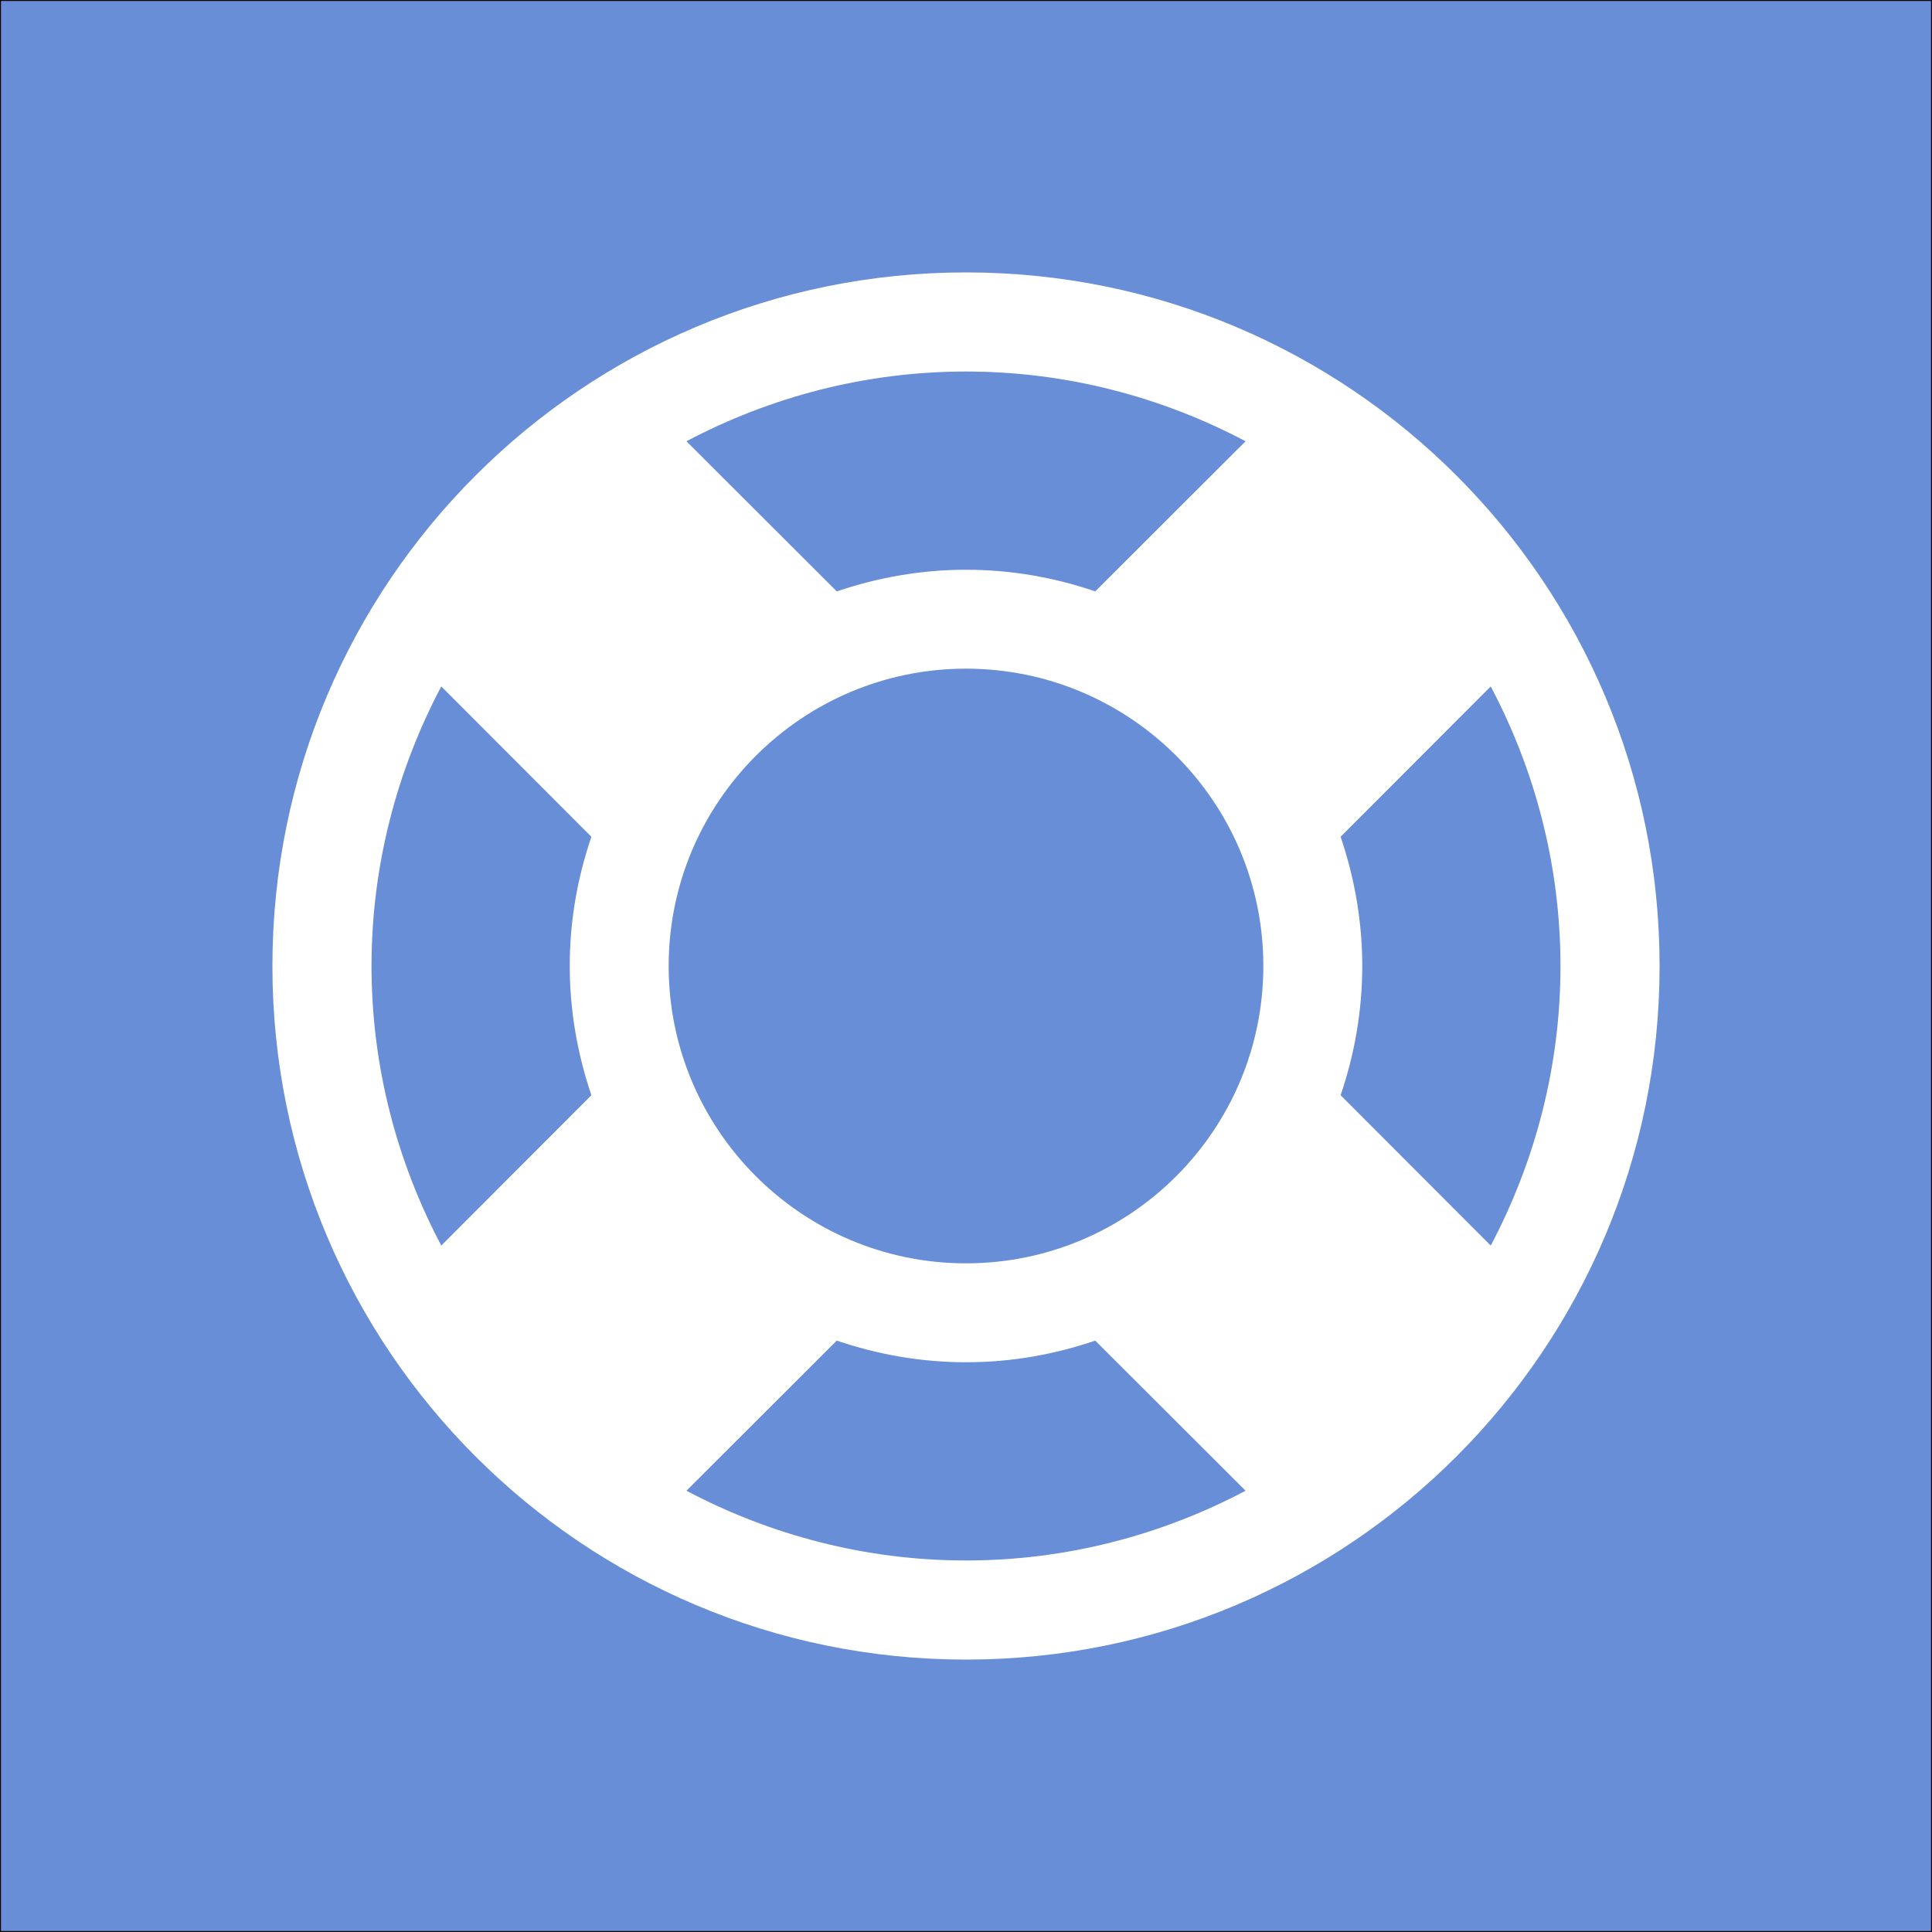
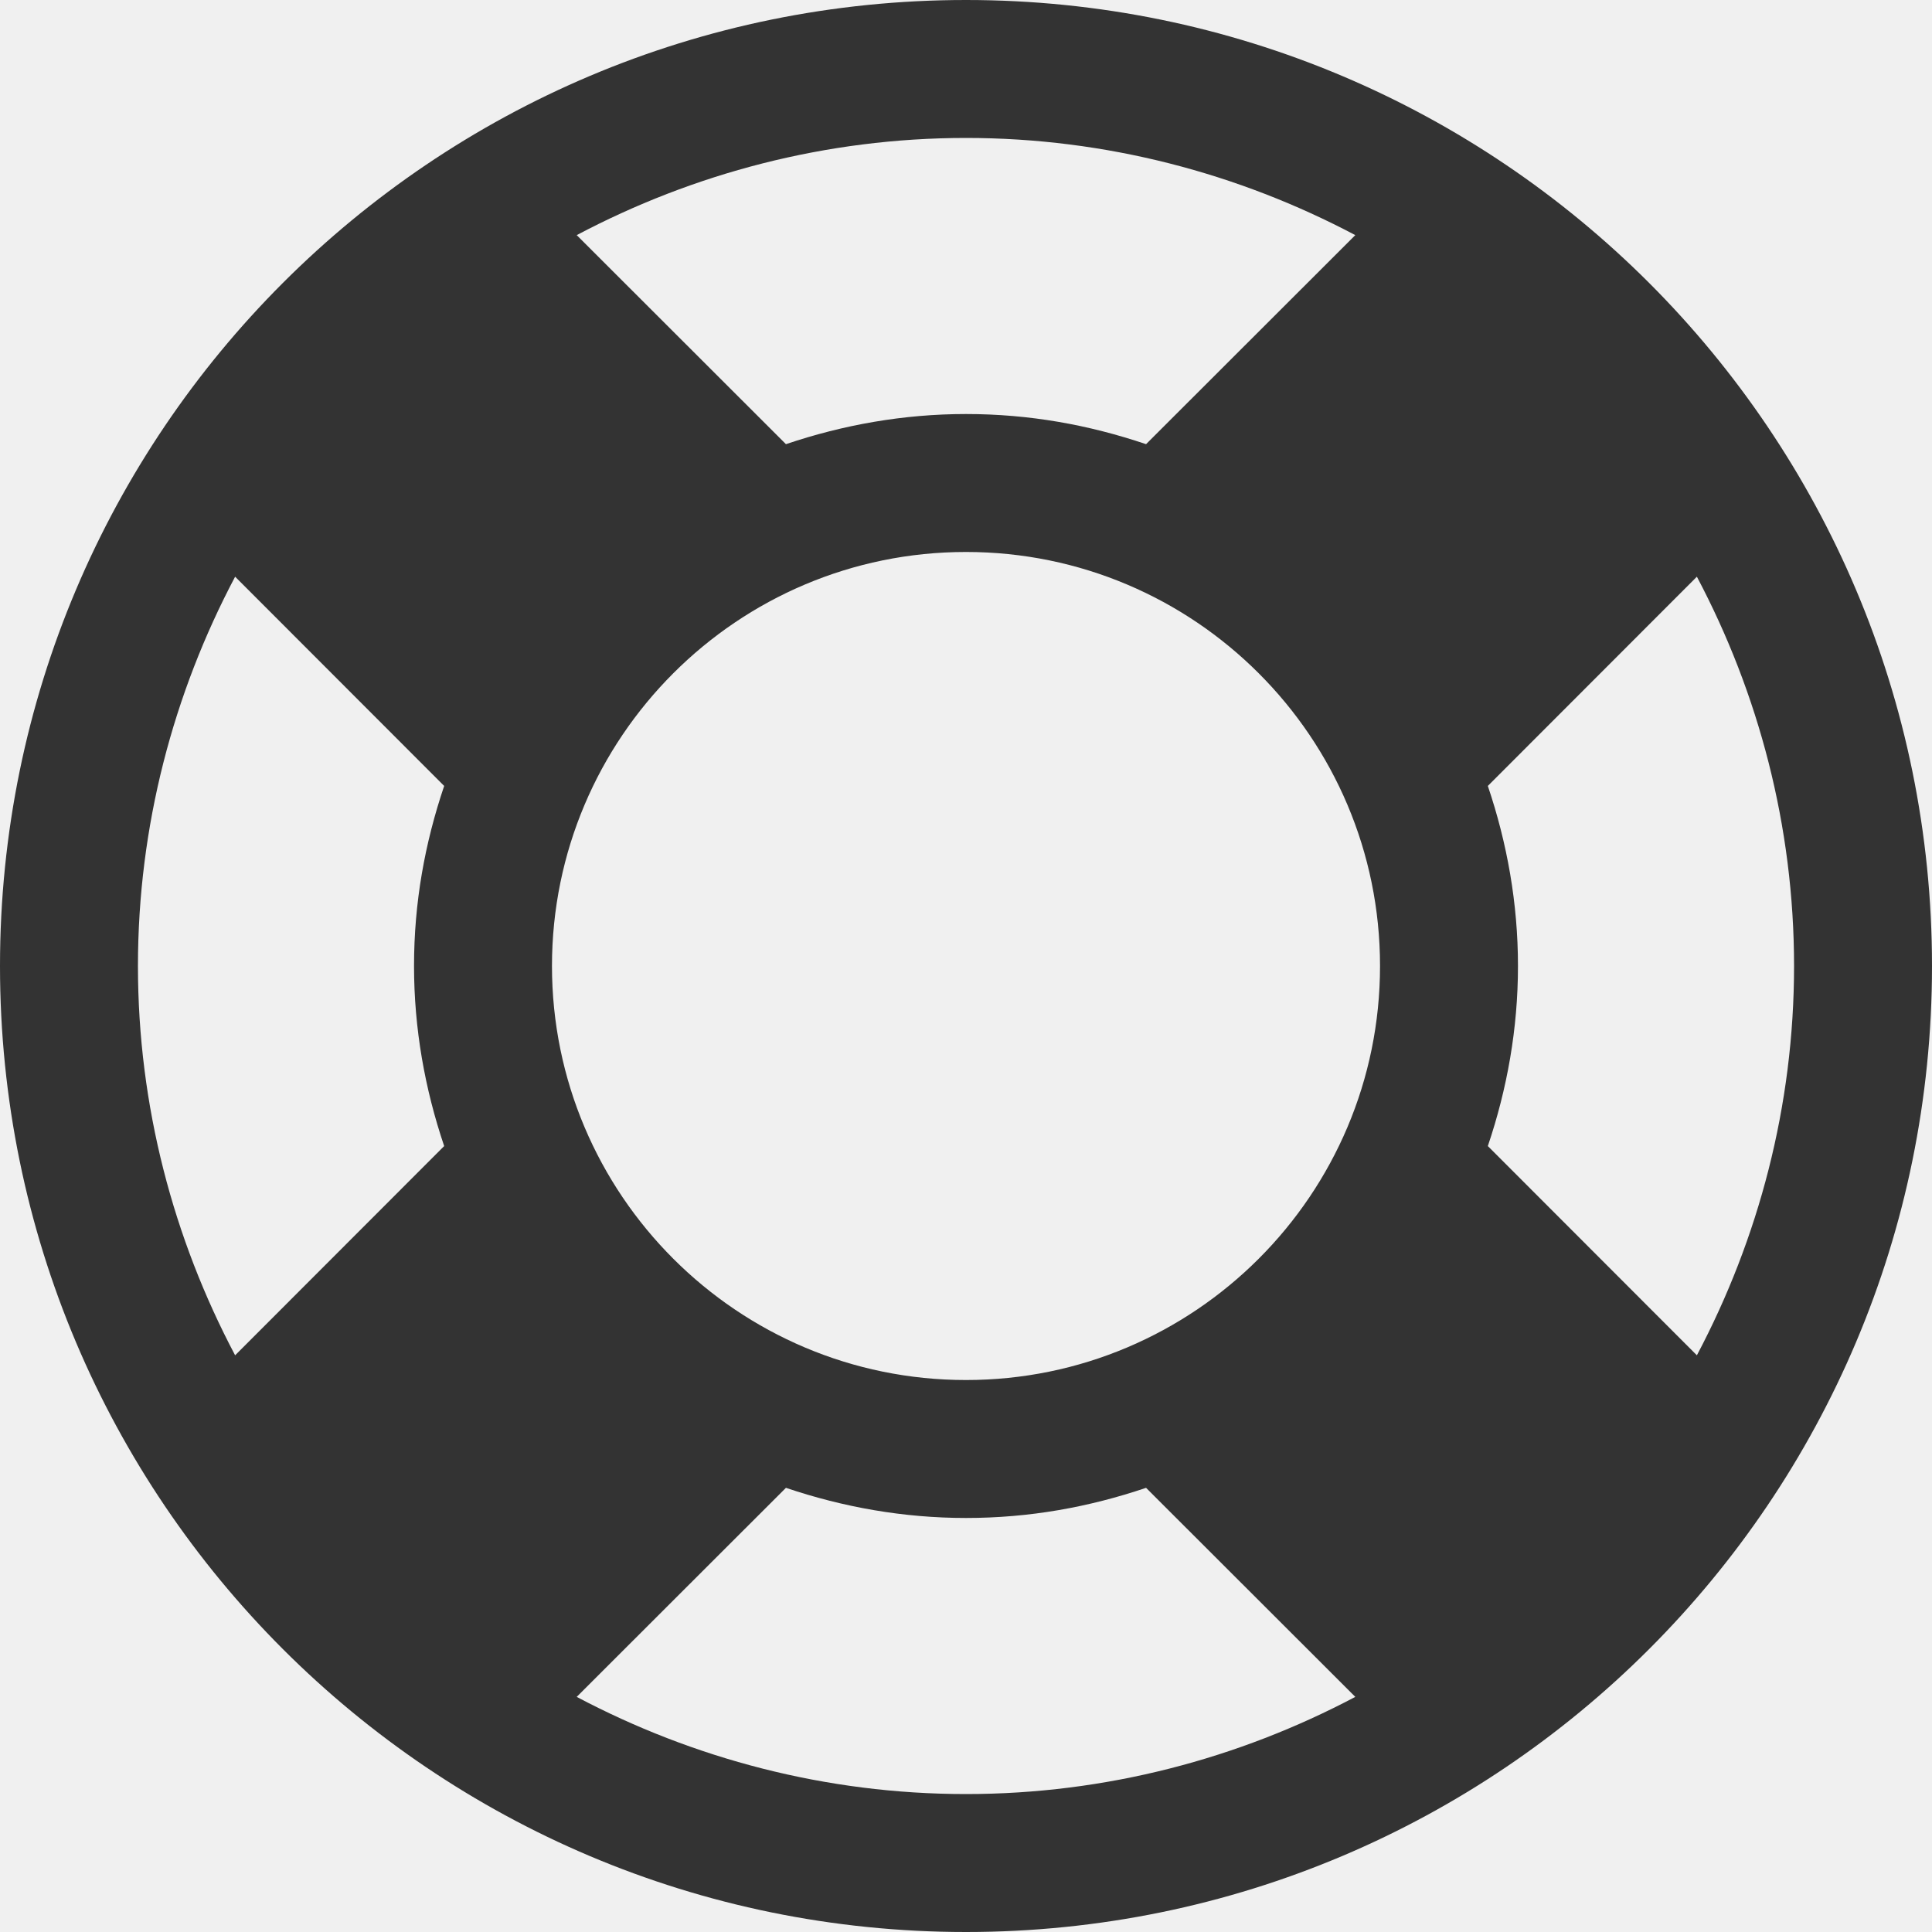
<svg xmlns="http://www.w3.org/2000/svg" version="1.1" id="Calque_1" x="0px" y="0px" viewBox="0 0 1000 1000" style="enable-background:new 0 0 1000 1000;" xml:space="preserve">
  <style type="text/css">
- 	.st0{fill:#688ED8;stroke:#000000;stroke-miterlimit:10;}
- 	.st1{fill:#FFFFFF;}
+ 	.st0{fill:#333333;}
</style>
-   <rect class="st0" width="1000" height="1000" />
-   <path class="st1" d="M500,141c198.3,0,359,160.7,359,359S698.3,859,500,859S141,698.3,141,500S301.7,141,500,141z M500,192.3  c-52.1,0-101.4,13.2-144.7,36.1l77.8,77.7c21.3-7.2,43.7-11.2,66.9-11.2c23.6,0,45.7,4,66.9,11.2l77.8-77.7  C601.4,205.5,552.1,192.3,500,192.3z M228.4,644.7l77.7-77.8c-7.2-21.3-11.2-43.7-11.2-66.9c0-23.6,4-45.7,11.2-66.9l-77.7-77.8  c-22.9,43.3-36.1,92.6-36.1,144.7S205.5,601.4,228.4,644.7z M500,807.7c52.1,0,101.4-13.2,144.7-36.1l-77.8-77.7  c-21.3,7.2-43.3,11.2-66.9,11.2c-23.3,0-45.7-4-66.9-11.2l-77.8,77.7C398.6,794.5,447.9,807.7,500,807.7z M500,653.9  c84.9,0,153.9-68.9,153.9-153.9S584.9,346.1,500,346.1S346.1,415.1,346.1,500S415.1,653.9,500,653.9z M693.9,566.9l77.7,77.8  c22.9-43.3,36.1-92.6,36.1-144.7s-13.2-101.4-36.1-144.7l-77.7,77.8c7.2,21.3,11.2,43.7,11.2,66.9  C705.1,523.3,701.1,545.7,693.9,566.9z" />
+   <path class="st0" d="M500,0c276.2,0,500,223.8,500,500s-223.8,500-500,500S0,776.2,0,500S223.8,0,500,0z M500,71.4  c-72.5,0-141.2,18.4-201.5,50.3l108.3,108.2c29.6-10,60.8-15.6,93.2-15.6c32.9,0,63.6,5.6,93.2,15.6l108.3-108.2  C641.2,89.8,572.5,71.4,500,71.4z M121.7,701.5l108.2-108.3c-10-29.6-15.6-60.8-15.6-93.2c0-32.9,5.6-63.6,15.6-93.2L121.7,298.5  c-31.9,60.3-50.3,129-50.3,201.5S89.8,641.2,121.7,701.5z M500,928.6c72.5,0,141.2-18.4,201.5-50.3L593.2,770.1  c-29.6,10-60.3,15.6-93.2,15.6c-32.4,0-63.6-5.6-93.2-15.6L298.5,878.3C358.8,910.2,427.5,928.6,500,928.6z M500,714.3  c118.3,0,214.3-96,214.3-214.3s-96-214.3-214.3-214.3s-214.3,96-214.3,214.3S381.7,714.3,500,714.3z M770.1,593.2l108.2,108.3  c31.9-60.3,50.3-129,50.3-201.5s-18.4-141.2-50.3-201.5L770.1,406.8c10,29.6,15.6,60.8,15.6,93.2S780.1,563.6,770.1,593.2z" />
</svg>
